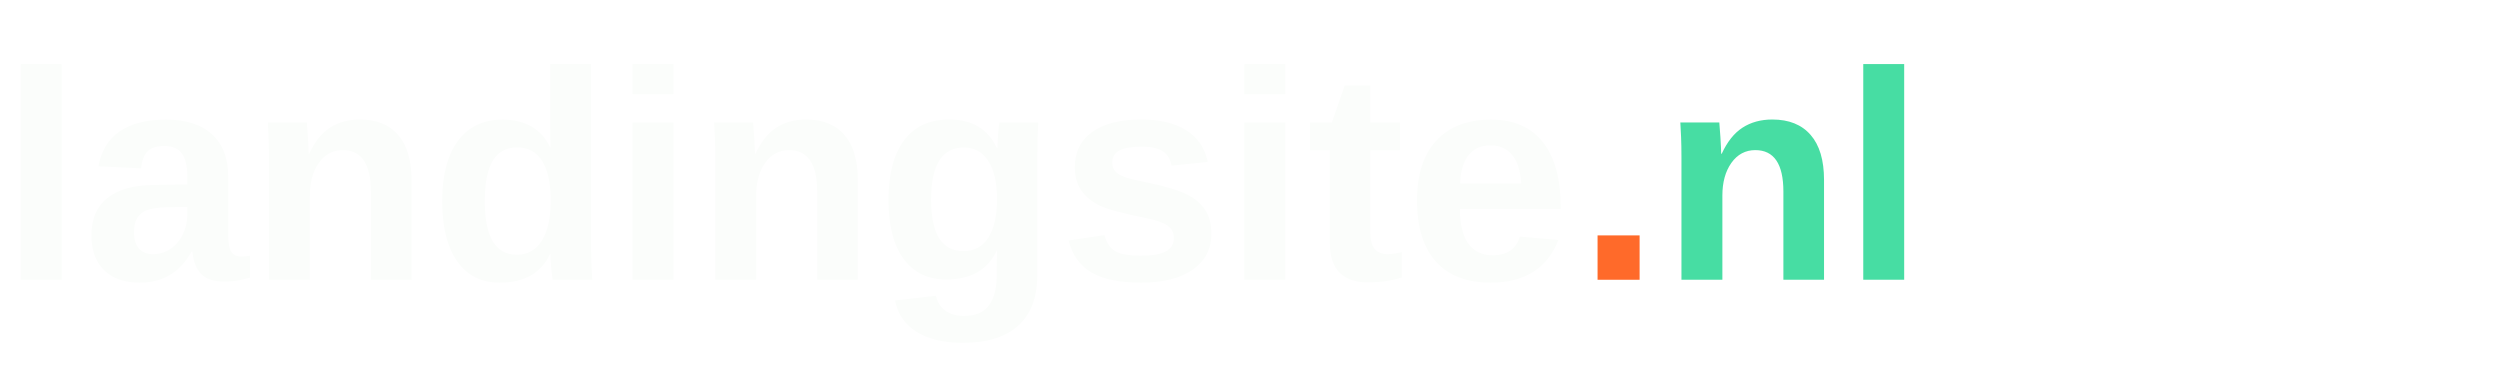
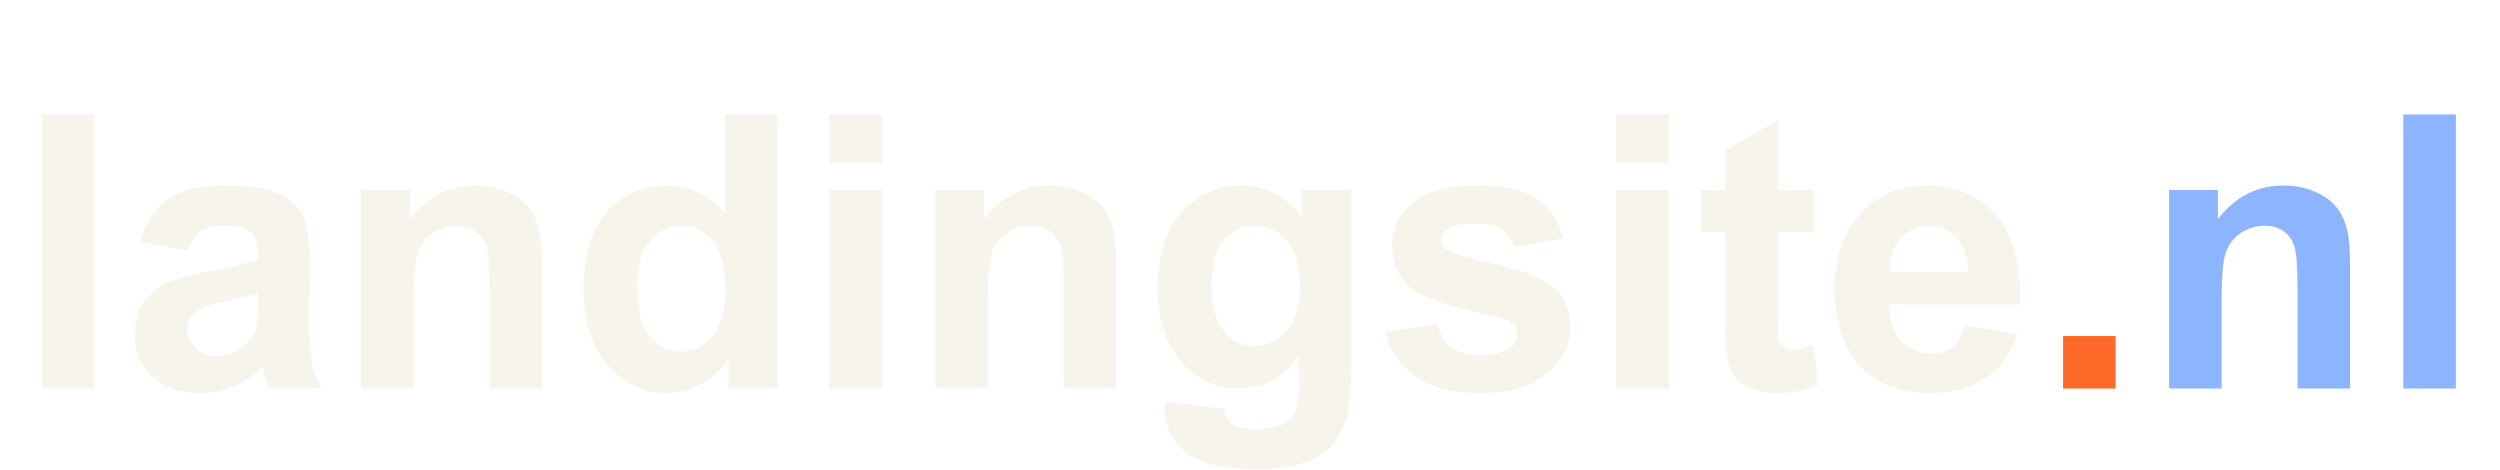
- <svg xmlns="http://www.w3.org/2000/svg" viewBox="0 0 420 64" role="img" aria-labelledby="title">
-   <rect width="420" height="64" fill="none" />
-   <text x="0" y="47" fill="#fbfdfb" font-family="Arial, Helvetica, sans-serif" font-size="50" font-weight="700">landingsite</text>
-   <text x="265" y="47" fill="#ff6a2a" font-family="Arial, Helvetica, sans-serif" font-size="50" font-weight="700">.</text>
-   <text x="279" y="47" fill="#47dda3" font-family="Arial, Helvetica, sans-serif" font-size="50" font-weight="700">nl</text>
+ <svg xmlns="http://www.w3.org/2000/svg" viewBox="0 0 341 64" role="img" aria-labelledby="title">
+   <path fill="#f7f4ec" d="M5.748 53.0V15.617H12.914V53.0ZM25.613 34.181 19.11 33.008Q20.207 29.081 22.884 27.194Q25.562 25.307 30.84 25.307Q35.635 25.307 37.98 26.442Q40.326 27.577 41.283 29.323Q42.239 31.07 42.239 35.736L42.162 44.1Q42.162 47.671 42.507 49.366Q42.851 51.062 43.794 53.0H36.706Q36.425 52.286 36.017 50.883Q35.838 50.246 35.762 50.042Q33.926 51.827 31.835 52.719Q29.744 53.612 27.372 53.612Q23.191 53.612 20.781 51.343Q18.371 49.073 18.371 45.605Q18.371 43.31 19.468 41.512Q20.564 39.715 22.54 38.758Q24.517 37.802 28.239 37.088Q33.263 36.145 35.201 35.329V34.614Q35.201 32.549 34.181 31.669Q33.161 30.79 30.331 30.79Q28.418 30.79 27.347 31.542Q26.276 32.294 25.613 34.181ZM35.201 39.995Q33.824 40.454 30.84 41.091Q27.857 41.729 26.939 42.341Q25.536 43.336 25.536 44.865Q25.536 46.37 26.658 47.466Q27.78 48.563 29.514 48.563Q31.453 48.563 33.212 47.288Q34.513 46.319 34.92 44.916Q35.201 43.998 35.201 41.423ZM73.936 53.0H66.77V39.179Q66.77 34.793 66.311 33.505Q65.852 32.218 64.819 31.504Q63.787 30.79 62.333 30.79Q60.471 30.79 58.992 31.809Q57.514 32.83 56.965 34.513Q56.417 36.196 56.417 40.734V53.0H49.252V25.919H55.907V29.897Q59.452 25.307 64.832 25.307Q67.204 25.307 69.167 26.161Q71.13 27.016 72.138 28.342Q73.145 29.668 73.54 31.351Q73.936 33.034 73.936 36.17ZM106.04 53.0H99.385V49.022Q97.727 51.343 95.47 52.477Q93.213 53.612 90.918 53.612Q86.252 53.612 82.924 49.851Q79.596 46.09 79.596 39.358Q79.596 32.472 82.835 28.89Q86.073 25.307 91.02 25.307Q95.559 25.307 98.874 29.081V15.617H106.04ZM86.915 38.873Q86.915 43.208 88.113 45.146Q89.847 47.951 92.959 47.951Q95.432 47.951 97.166 45.847Q98.9 43.743 98.9 39.562Q98.9 34.895 97.217 32.842Q95.534 30.79 92.907 30.79Q90.357 30.79 88.636 32.817Q86.915 34.844 86.915 38.873ZM113.103 22.247V15.617H120.269V22.247ZM113.103 53.0V25.919H120.269V53.0ZM152.246 53.0H145.081V39.179Q145.081 34.793 144.621 33.505Q144.162 32.218 143.13 31.504Q142.097 30.79 140.643 30.79Q138.782 30.79 137.303 31.809Q135.824 32.83 135.276 34.513Q134.727 36.196 134.727 40.734V53.0H127.562V25.919H134.218V29.897Q137.762 25.307 143.142 25.307Q145.514 25.307 147.477 26.161Q149.441 27.016 150.448 28.342Q151.456 29.668 151.851 31.351Q152.246 33.034 152.246 36.17ZM158.85 54.785 167.036 55.779Q167.24 57.207 167.979 57.743Q168.999 58.508 171.192 58.508Q173.997 58.508 175.4 57.666Q176.343 57.105 176.828 55.856Q177.159 54.963 177.159 52.566V48.614Q173.946 53.0 169.05 53.0Q163.593 53.0 160.406 48.385Q157.907 44.738 157.907 39.306Q157.907 32.498 161.184 28.903Q164.46 25.307 169.331 25.307Q174.354 25.307 177.618 29.719V25.919H184.325V50.221Q184.325 55.014 183.534 57.386Q182.744 59.758 181.316 61.109Q179.888 62.46 177.504 63.225Q175.119 63.99 171.473 63.99Q164.588 63.99 161.707 61.632Q158.825 59.273 158.825 55.652Q158.825 55.295 158.85 54.785ZM165.251 38.898Q165.251 43.208 166.921 45.21Q168.591 47.212 171.039 47.212Q173.666 47.212 175.476 45.159Q177.287 43.106 177.287 39.077Q177.287 34.87 175.553 32.83Q173.819 30.79 171.167 30.79Q168.591 30.79 166.921 32.791Q165.251 34.793 165.251 38.898ZM188.889 45.273 196.08 44.177Q196.539 46.268 197.942 47.352Q199.344 48.435 201.869 48.435Q204.648 48.435 206.051 47.416Q206.994 46.702 206.994 45.503Q206.994 44.687 206.484 44.151Q205.949 43.642 204.087 43.208Q195.417 41.296 193.097 39.715Q189.884 37.522 189.884 33.62Q189.884 30.101 192.663 27.704Q195.443 25.307 201.282 25.307Q206.841 25.307 209.544 27.117Q212.247 28.928 213.267 32.472L206.51 33.722Q206.076 32.141 204.865 31.3Q203.654 30.458 201.41 30.458Q198.579 30.458 197.355 31.248Q196.539 31.809 196.539 32.702Q196.539 33.467 197.253 34.002Q198.222 34.716 203.947 36.017Q209.672 37.318 211.941 39.205Q214.185 41.117 214.185 44.534Q214.185 48.257 211.075 50.934Q207.963 53.612 201.869 53.612Q196.335 53.612 193.11 51.368Q189.884 49.124 188.889 45.273ZM220.458 22.247V15.617H227.624V22.247ZM220.458 53.0V25.919H227.624V53.0ZM247.386 25.919V31.631H242.49V42.545Q242.49 45.86 242.631 46.408Q242.771 46.956 243.268 47.314Q243.765 47.671 244.479 47.671Q245.474 47.671 247.361 46.982L247.973 52.541Q245.474 53.612 242.312 53.612Q240.374 53.612 238.818 52.962Q237.263 52.312 236.536 51.279Q235.809 50.246 235.529 48.486Q235.299 47.237 235.299 43.438V31.631H232.01V25.919H235.299V20.538L242.49 16.357V25.919ZM268.041 44.381 275.181 45.58Q273.804 49.507 270.834 51.559Q267.863 53.612 263.4 53.612Q256.337 53.612 252.945 48.996Q250.268 45.299 250.268 39.663Q250.268 32.931 253.787 29.119Q257.306 25.307 262.686 25.307Q268.73 25.307 272.223 29.298Q275.717 33.288 275.564 41.525H257.612Q257.688 44.712 259.346 46.485Q261.003 48.257 263.477 48.257Q265.16 48.257 266.308 47.339Q267.455 46.421 268.041 44.381ZM268.449 37.139Q268.373 34.028 266.843 32.409Q265.313 30.79 263.12 30.79Q260.774 30.79 259.244 32.498Q257.714 34.207 257.739 37.139Z" />
+   <path fill="#ff6a2a" d="M281.403 53.0V45.834H288.569V53.0Z" />
+   <path fill="#8cb4ff" d="M320.546 53.0H313.38V39.179Q313.38 34.793 312.921 33.505Q312.462 32.218 311.43 31.504Q310.397 30.79 308.943 30.79Q307.082 30.79 305.603 31.809Q304.124 32.83 303.576 34.513Q303.027 36.196 303.027 40.734V53.0H295.862V25.919H302.517V29.897Q306.062 25.307 311.442 25.307Q313.814 25.307 315.777 26.161Q317.741 27.016 318.748 28.342Q319.755 29.668 320.151 31.351Q320.546 33.034 320.546 36.17ZM327.813 53.0V15.617H334.979V53.0Z" />
</svg>
